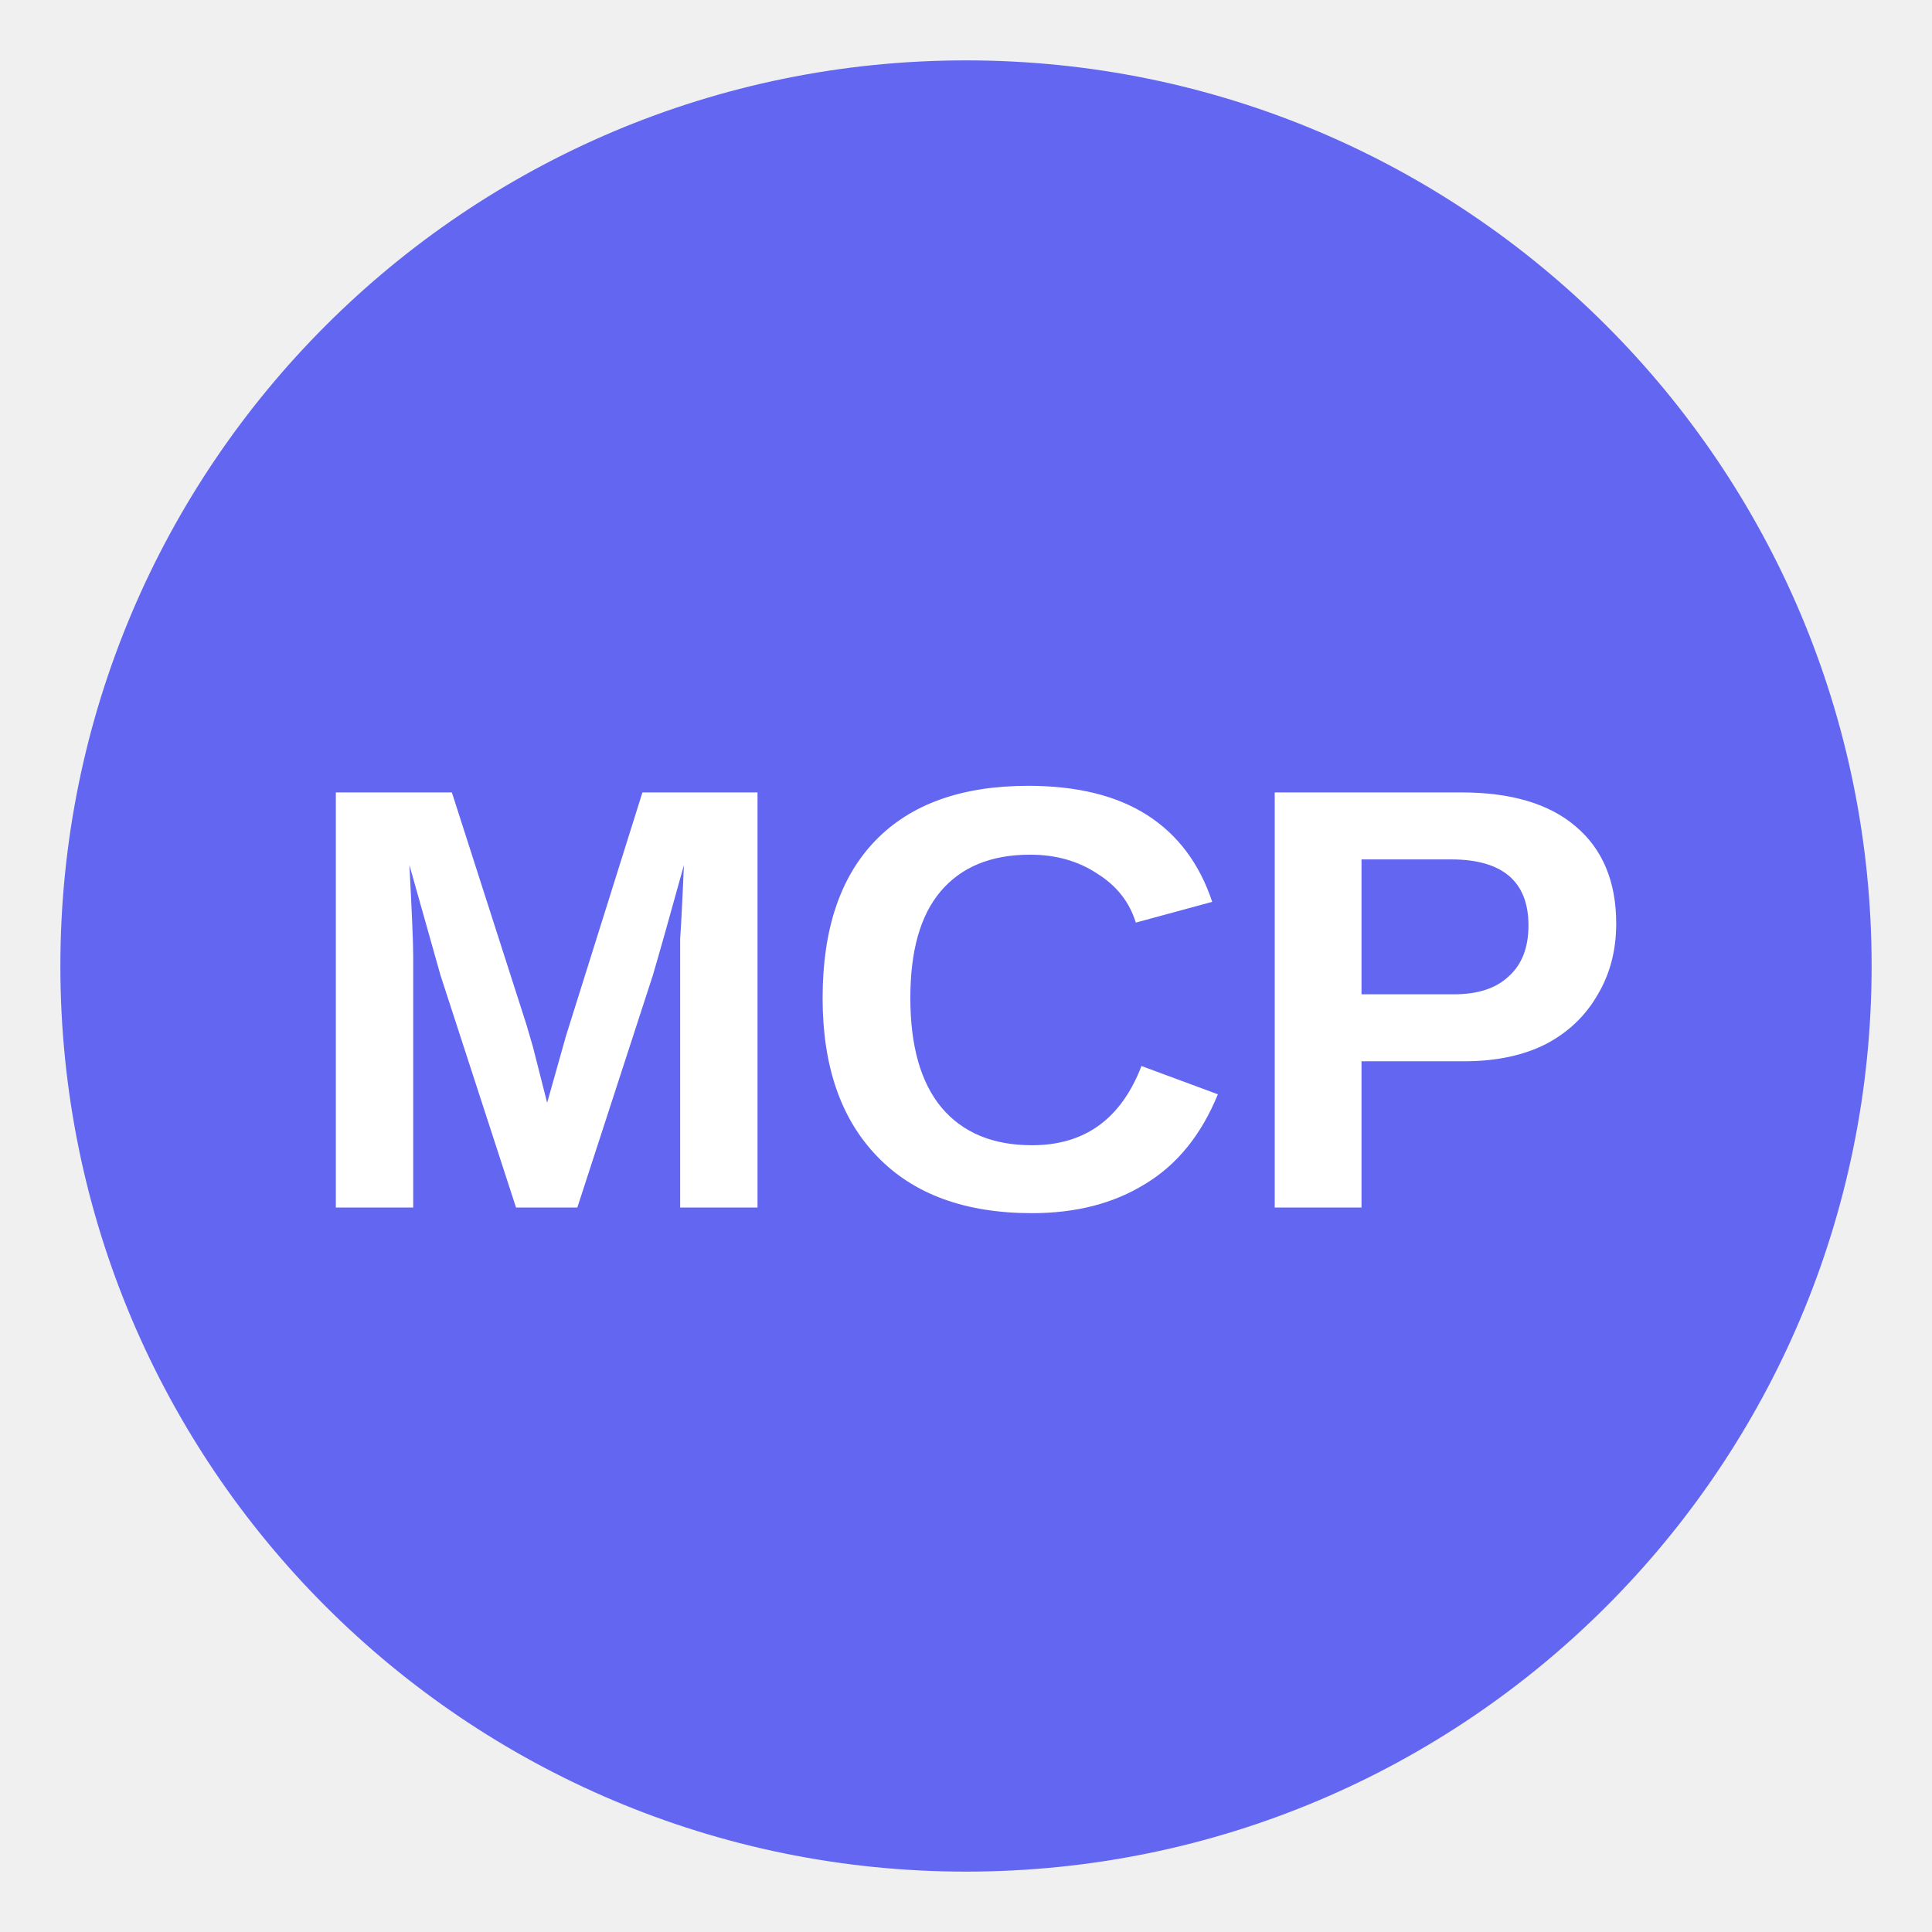
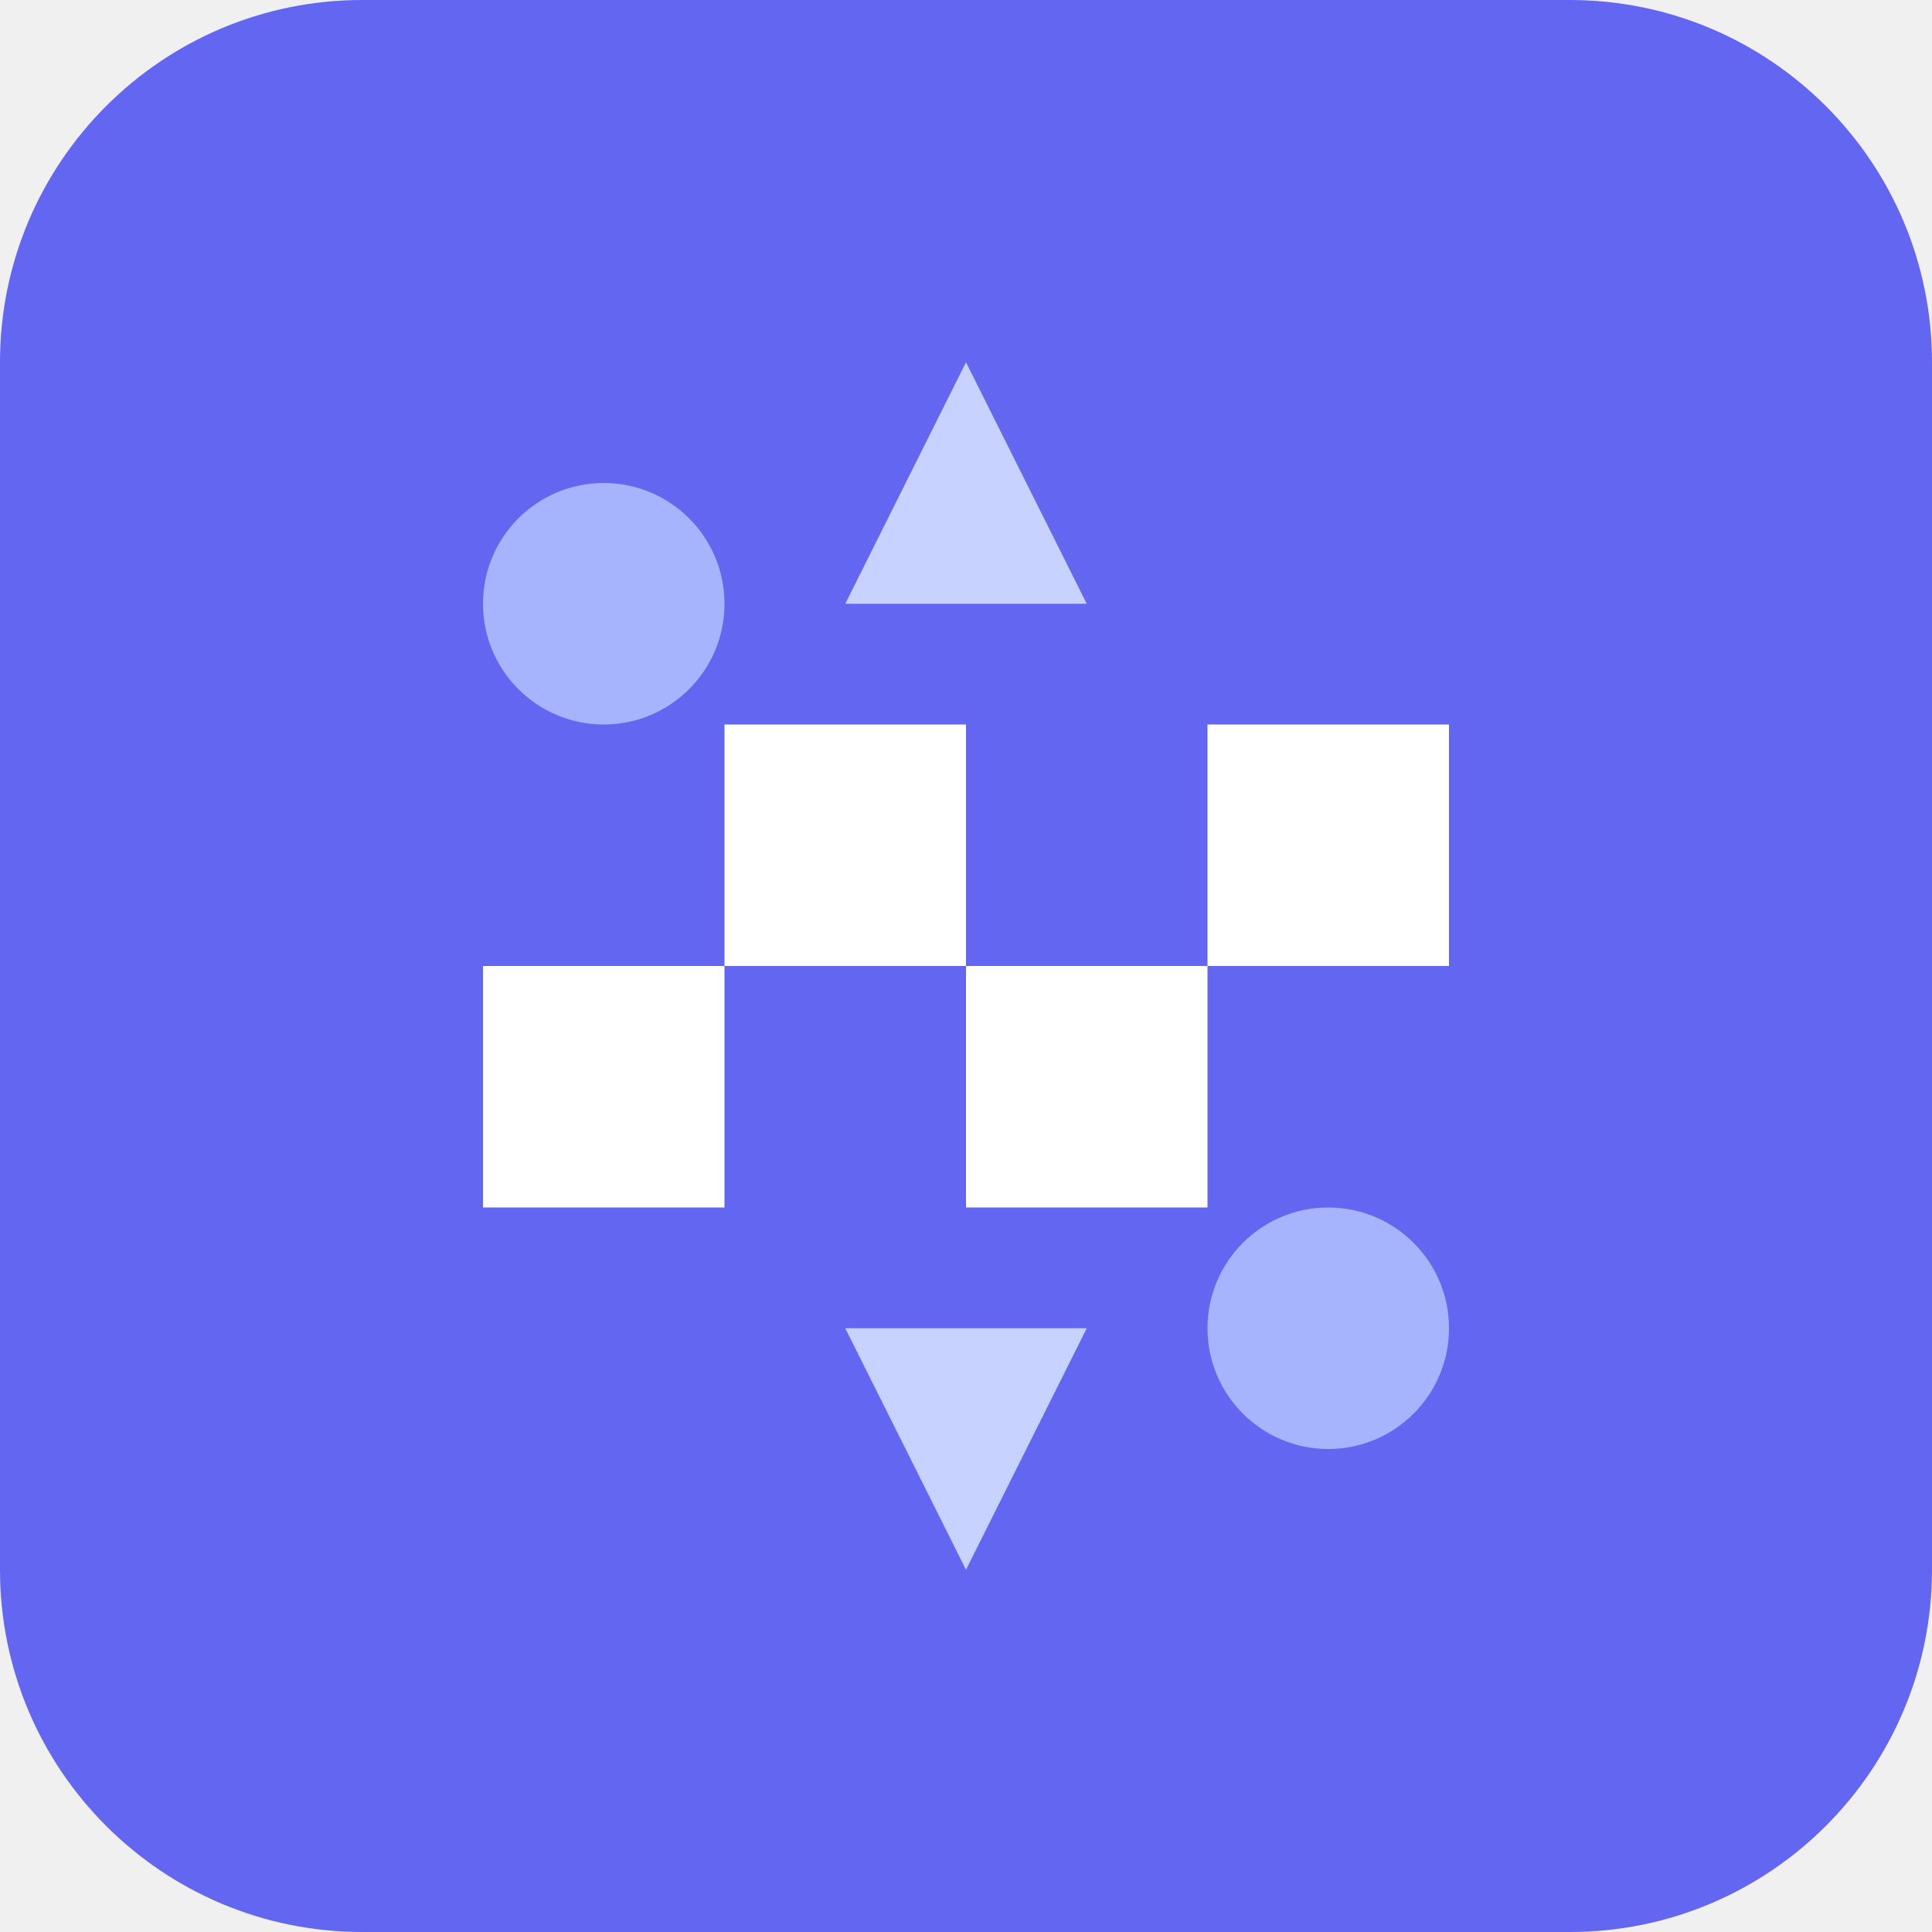
- <svg xmlns="http://www.w3.org/2000/svg" width="32" height="32" viewBox="0 0 32 32">
-   <circle cx="16" cy="16" r="15" fill="#6366F1" />
-   <text x="16" y="20" text-anchor="middle" fill="#fff" font-family="Arial,sans-serif" font-size="10" font-weight="bold">MCP</text>
+ <svg xmlns="http://www.w3.org/2000/svg" viewBox="0 0 32 32" width="32" height="32">
+   <rect width="32" height="32" rx="6" fill="#6366F1" />
+   <path d="M8 16h4v-4h4v4h4v-4h4v4h-4v4h-4v-4h-4v4H8v-4z" fill="#fff" />
+   <circle cx="10" cy="10" r="2" fill="#A5B4FC" />
+   <circle cx="22" cy="22" r="2" fill="#A5B4FC" />
+   <path d="M16 6l2 4h-4l2-4zm0 20l-2-4h4l-2 4z" fill="#C7D2FE" />
</svg>
